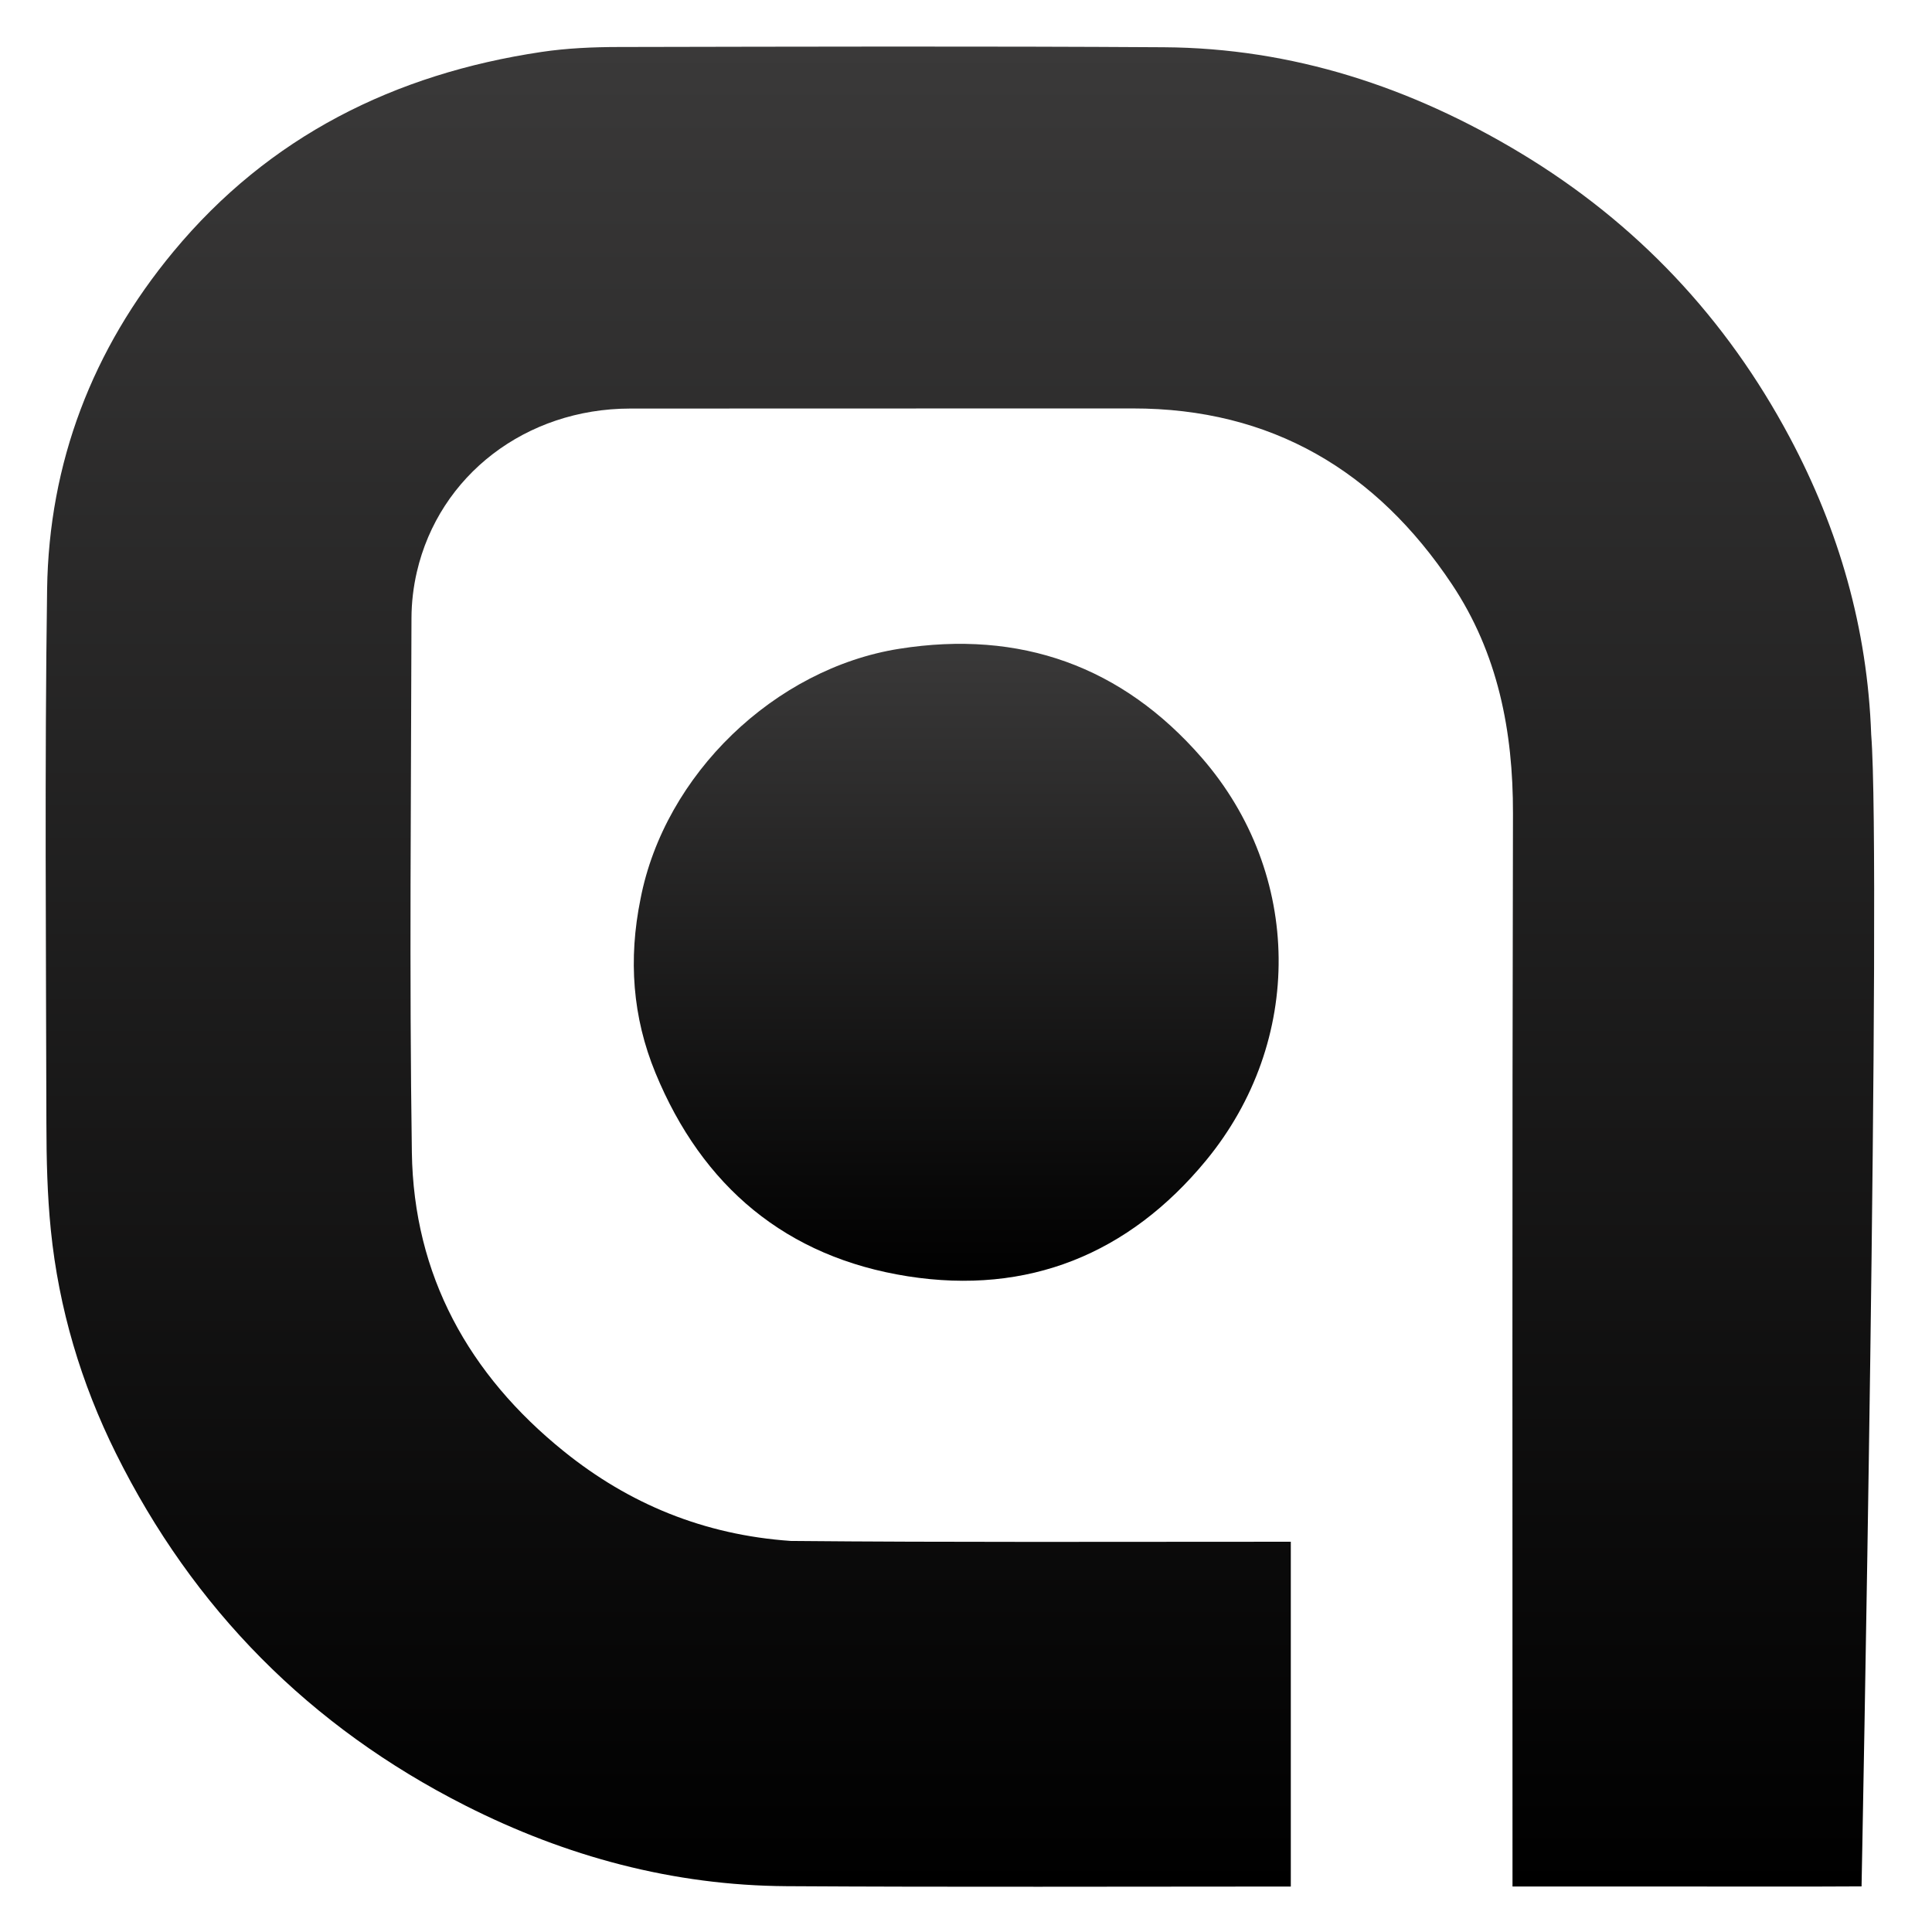
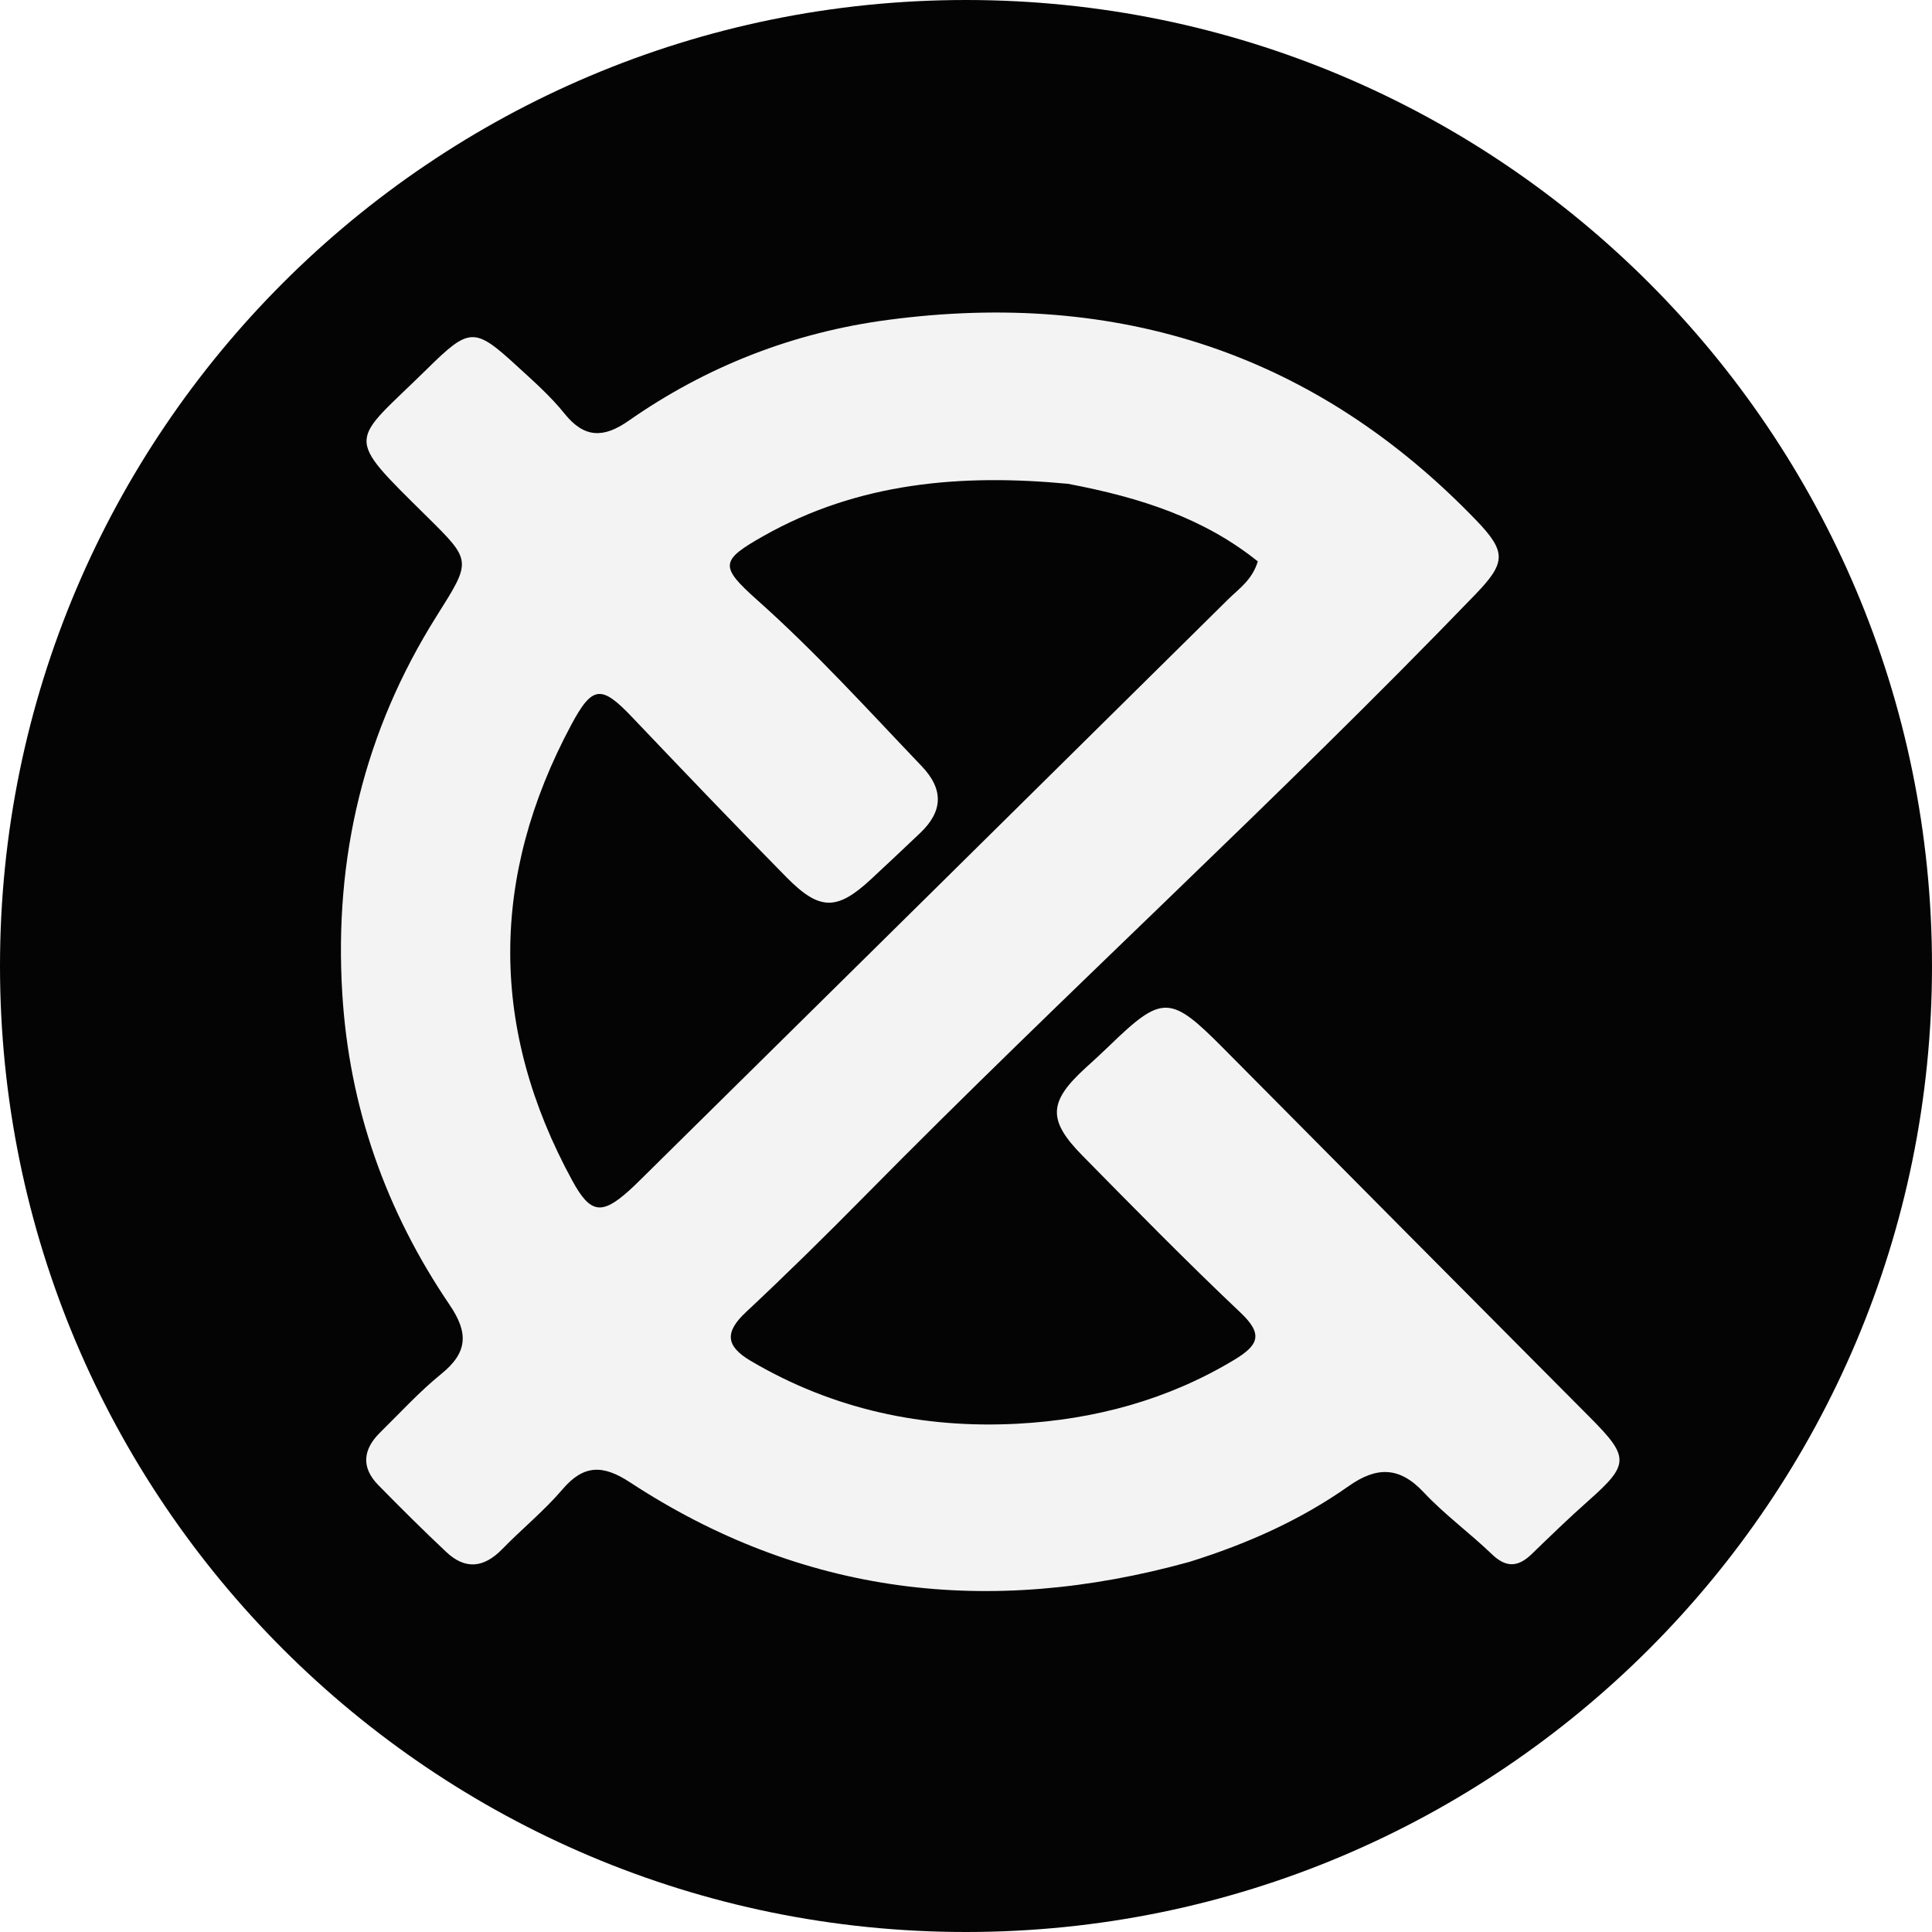
- <svg xmlns="http://www.w3.org/2000/svg" width="512" height="512" viewBox="0 0 512 512" fill="none">
-   <path d="M493.33 499.911C479.361 499.994 465.391 499.954 451.421 499.95C434.716 499.947 418.01 499.95 400.829 499.95C400.829 498.604 400.829 497.402 400.829 496.199C400.839 402.664 400.726 309.128 400.953 215.592C401.006 193.733 396.946 173.083 384.759 154.812C364.753 124.817 336.997 108.208 300.197 108.241C255.793 108.281 211.389 108.222 166.985 108.272C139.403 108.304 116.409 125.904 110.465 151.59C109.547 155.559 109.055 159.718 109.047 163.79C108.945 210.993 108.456 258.204 109.147 305.398C109.625 337.967 124.225 364.294 149.424 384.617C166.726 398.572 186.561 406.762 209.539 408.364C252.039 408.762 294.549 408.573 337.052 408.58C338.645 408.58 340.238 408.58 342.077 408.58C342.077 439.113 342.077 469.308 342.077 499.953C297.543 499.953 253.008 500.13 208.474 499.858C178.4 499.675 149.991 492.007 123.281 478.472C82.151 457.631 51.226 426.431 30.724 385.16C21.471 366.533 15.583 346.762 13.478 326.044C12.526 316.677 12.313 307.205 12.296 297.78C12.207 250.578 11.816 203.368 12.483 156.175C12.957 122.635 24.479 92.588 45.934 66.71C71.298 36.116 104.571 19.579 143.487 13.768C150.241 12.76 157.155 12.467 163.996 12.455C212.141 12.363 260.287 12.219 308.43 12.522C342.57 12.736 373.921 23.062 402.983 40.566C433.709 59.072 457.461 84.315 474.294 115.903C487.343 140.391 494.895 166.527 495.887 194.707C498.638 228.67 493.33 499.911 493.33 499.911Z" fill="url(#paint0_linear_17_2)" />
-   <path d="M169.741 238.24C176.104 205.237 205.339 177.153 238.31 171.934C270.406 166.852 297.393 176.552 318.509 200.845C345.268 231.632 345.625 275.958 319.617 307.532C299.18 332.342 272.421 343.231 240.575 338.23C208.37 333.172 186.113 314.464 173.707 284.345C167.614 269.553 166.495 254.21 169.741 238.24Z" fill="url(#paint1_linear_17_2)" />
-   <defs>
-     <linearGradient id="paint0_linear_17_2" x1="254.212" y1="12.339" x2="254.212" y2="500.003" gradientUnits="userSpaceOnUse">
-       <stop stop-color="#3A3939" />
-       <stop offset="1" />
-     </linearGradient>
-     <linearGradient id="paint1_linear_17_2" x1="253.345" y1="170.623" x2="253.345" y2="339.416" gradientUnits="userSpaceOnUse">
-       <stop stop-color="#3A3939" />
-       <stop offset="1" />
-     </linearGradient>
-   </defs>
+ <svg xmlns="http://www.w3.org/2000/svg" width="68" height="68" viewBox="0 0 68 68" fill="none">
+   <circle cx="34" cy="34" r="34" fill="#040404" />
+   <path d="M41.857 54.975C34.797 56.927 28.233 56.144 22.168 52.169C21.231 51.555 20.548 51.538 19.797 52.421C19.155 53.175 18.37 53.811 17.675 54.525C17.036 55.182 16.381 55.26 15.708 54.626C14.892 53.858 14.095 53.067 13.311 52.266C12.704 51.646 12.776 51.012 13.376 50.422C14.087 49.723 14.762 48.981 15.535 48.355C16.47 47.597 16.491 46.907 15.825 45.927C13.577 42.614 12.291 38.973 12.047 34.968C11.756 30.185 12.806 25.748 15.375 21.671C16.598 19.73 16.61 19.747 15.031 18.186C12.051 15.241 12.331 15.646 15.039 12.979C16.524 11.516 16.699 11.508 18.196 12.883C18.777 13.416 19.378 13.945 19.867 14.555C20.566 15.428 21.245 15.424 22.122 14.812C24.866 12.894 27.92 11.7 31.261 11.258C39.386 10.182 46.334 12.457 51.984 18.34C53.041 19.442 52.987 19.823 51.922 20.928C44.948 28.163 37.498 34.934 30.442 42.09C29.072 43.479 27.681 44.849 26.255 46.183C25.508 46.882 25.532 47.373 26.422 47.898C29.319 49.608 32.489 50.287 35.815 50.11C38.514 49.965 41.097 49.275 43.444 47.86C44.303 47.342 44.466 46.96 43.663 46.201C41.762 44.403 39.929 42.535 38.095 40.671C36.859 39.415 36.905 38.773 38.217 37.578C38.493 37.327 38.77 37.075 39.039 36.814C40.912 35 41.191 35.012 43.06 36.897C47.357 41.232 51.659 45.562 55.964 49.89C57.358 51.291 57.352 51.541 55.905 52.823C55.22 53.429 54.564 54.066 53.907 54.702C53.431 55.161 53.011 55.186 52.508 54.702C51.731 53.954 50.844 53.309 50.11 52.525C49.252 51.607 48.447 51.617 47.469 52.306C45.788 53.49 43.924 54.331 41.857 54.975ZM37.585 17.028C33.843 16.675 30.22 16.973 26.875 18.864C25.346 19.728 25.316 19.929 26.659 21.126C28.71 22.953 30.547 24.984 32.438 26.964C33.22 27.781 33.194 28.555 32.383 29.323C31.811 29.865 31.238 30.407 30.66 30.943C29.465 32.051 28.854 32.064 27.689 30.884C25.853 29.023 24.048 27.132 22.246 25.239C21.164 24.102 20.85 24.119 20.1 25.523C17.242 30.872 17.233 36.221 20.144 41.557C20.771 42.707 21.171 42.775 22.133 41.912C22.319 41.746 22.494 41.569 22.672 41.394C29.526 34.628 36.382 27.863 43.23 21.091C43.605 20.721 44.075 20.412 44.27 19.759C42.389 18.248 40.162 17.513 37.585 17.028Z" fill="#F3F3F3" />
</svg>
